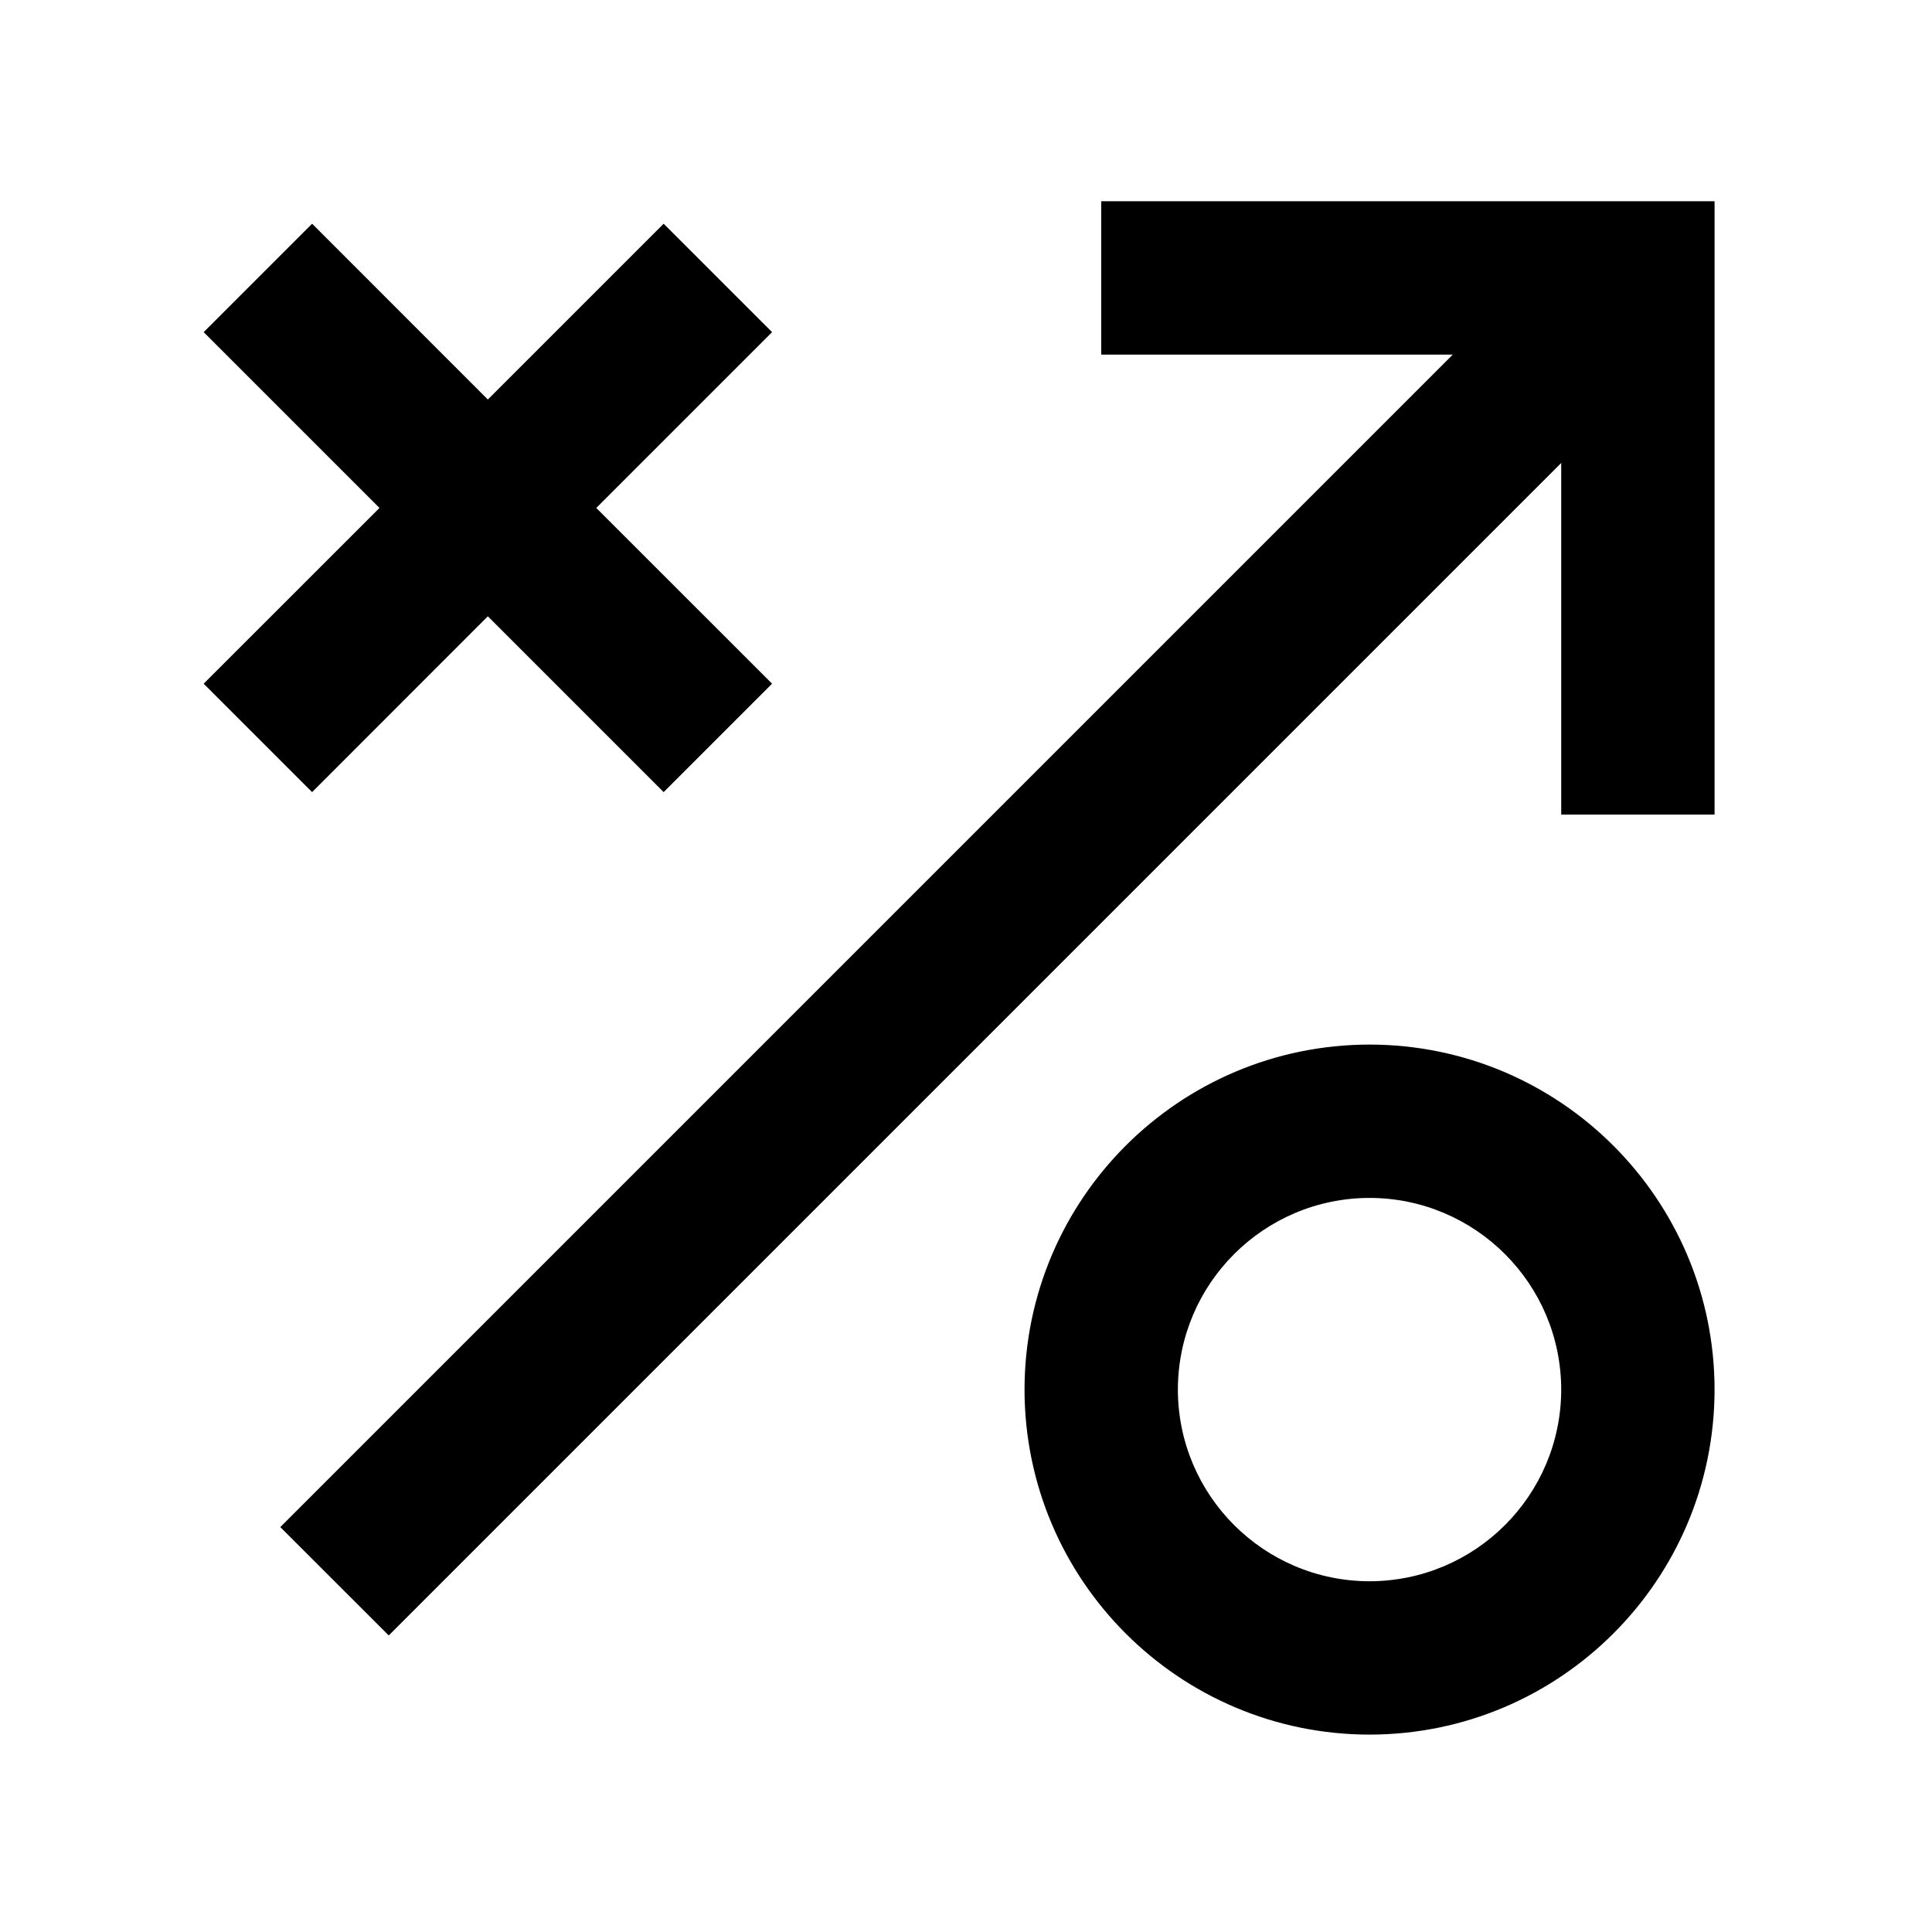
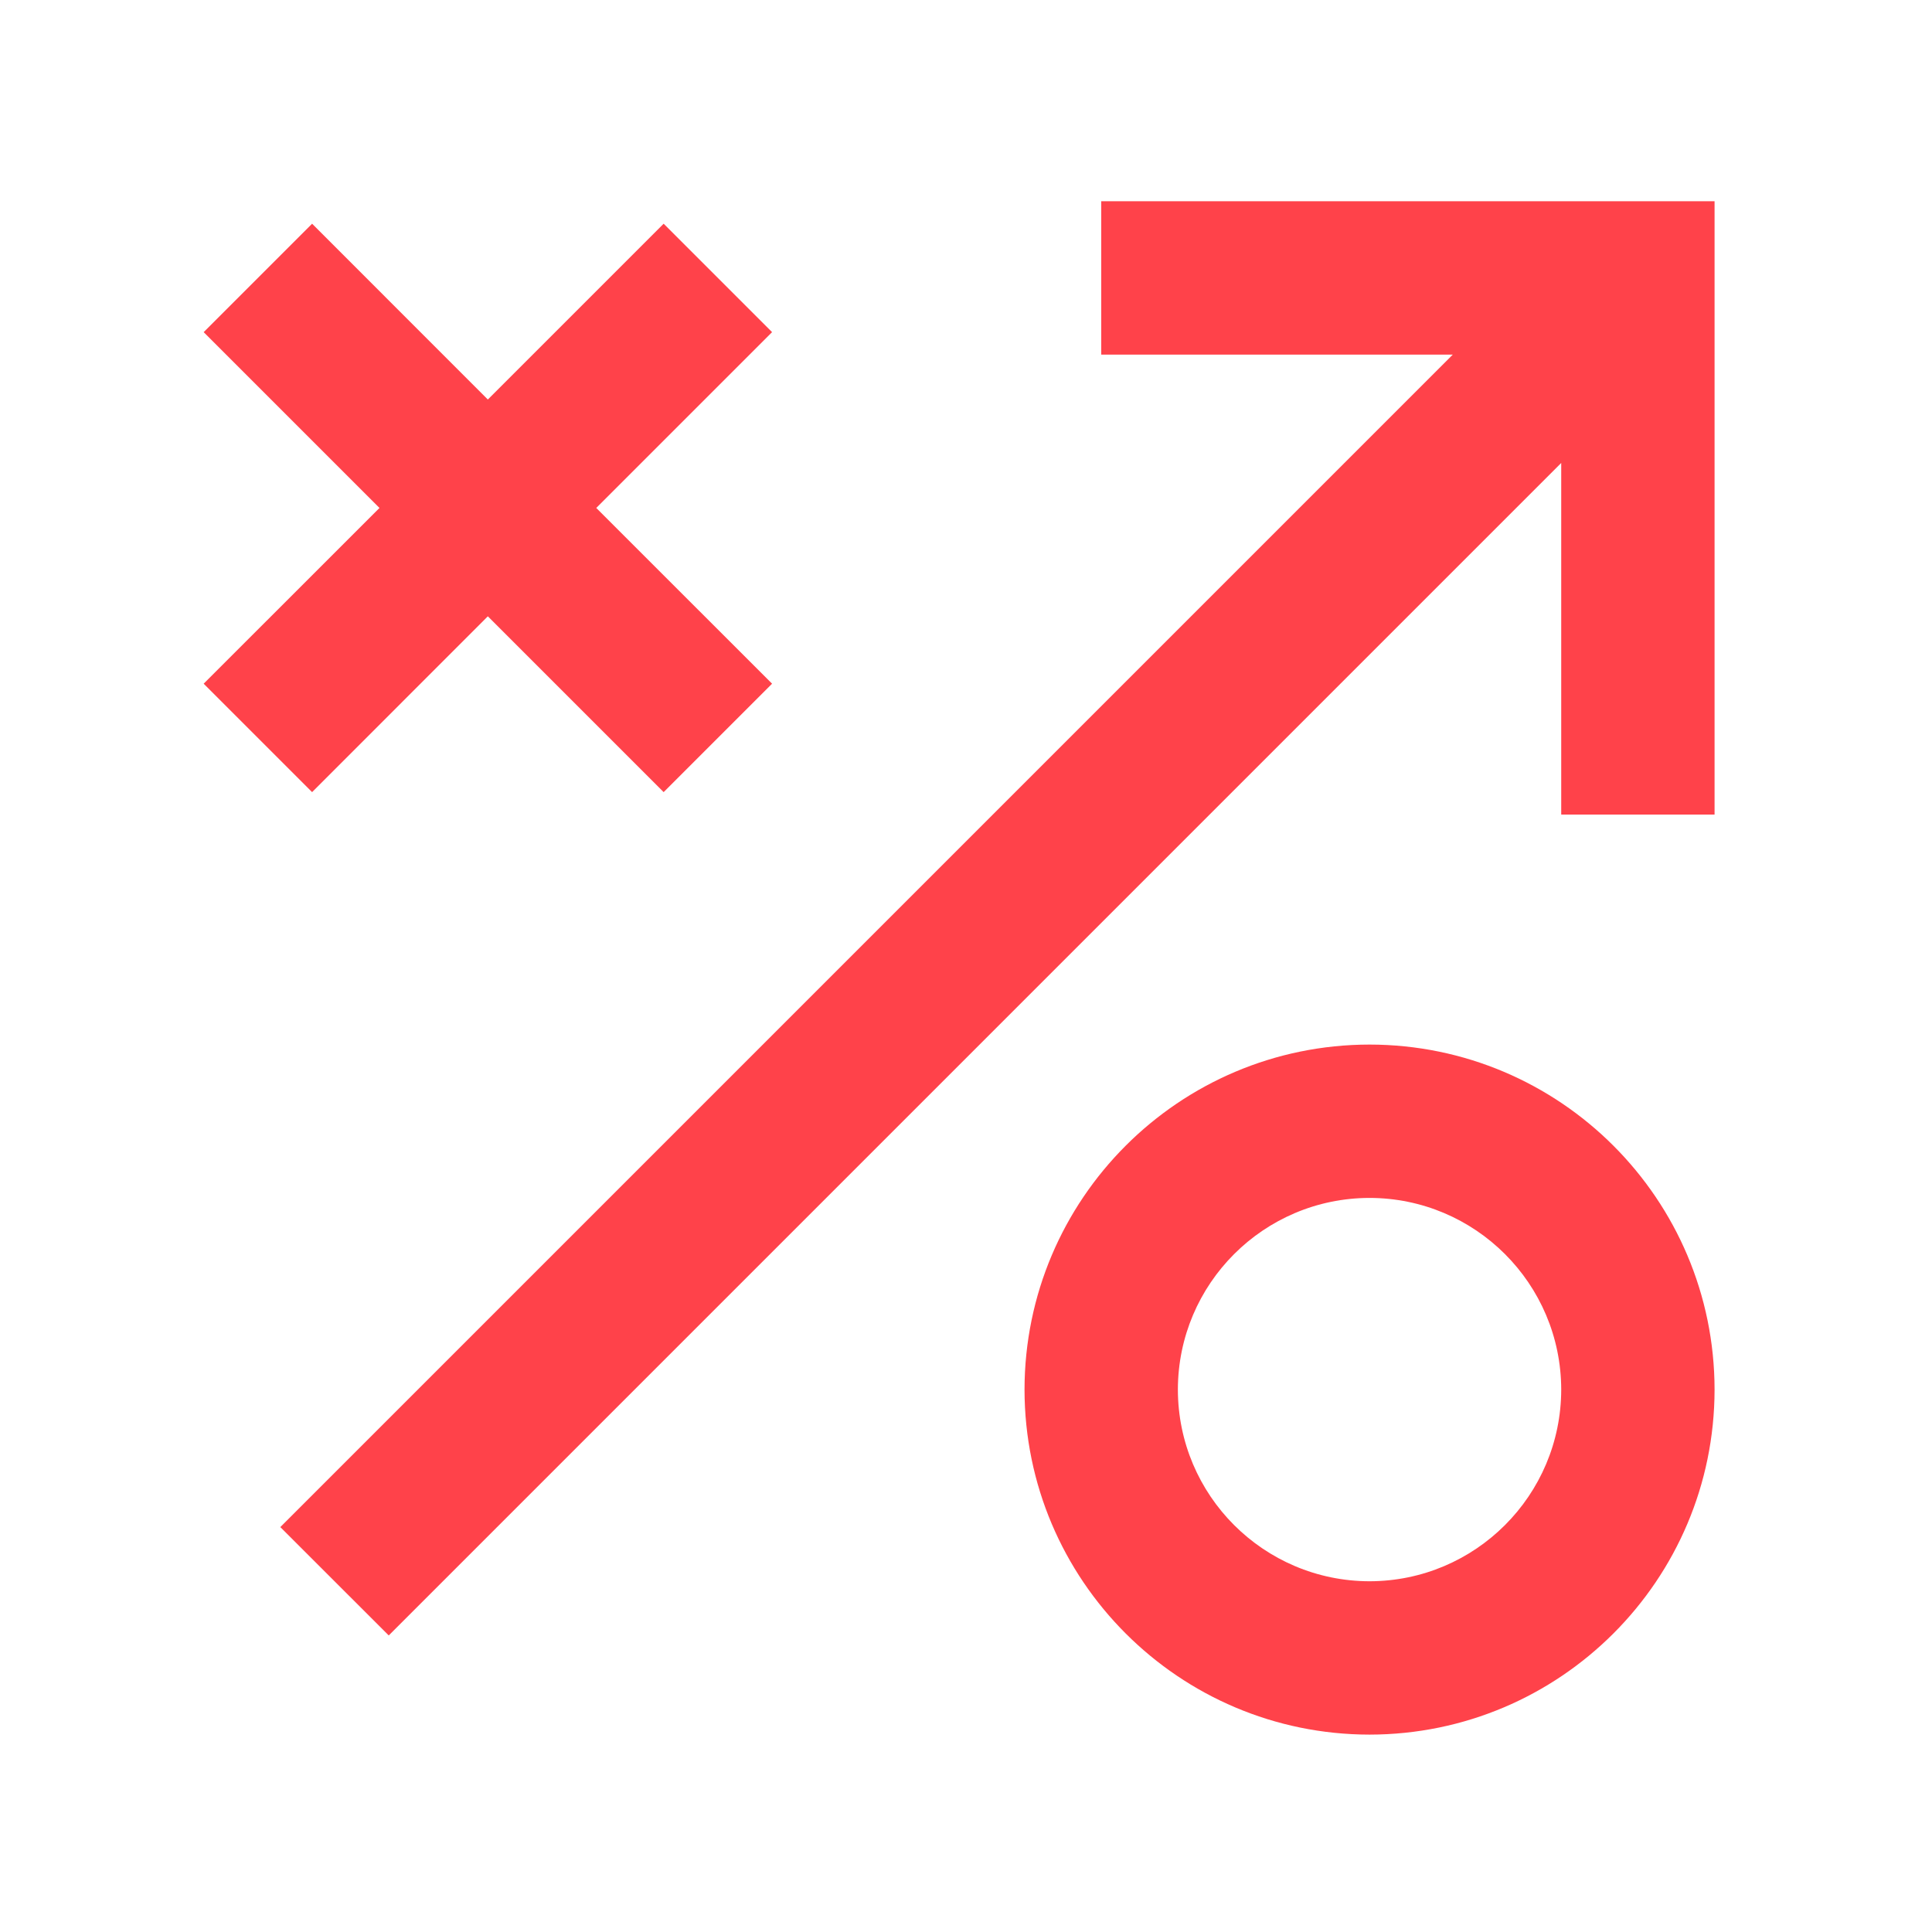
<svg xmlns="http://www.w3.org/2000/svg" width="24" height="24" viewBox="0 0 24 24">
-   <g fill="FF424A">
+   <g fill="#FF424A">
    <path d="M13.68 2.5v1.905h4.367L3.482 18.97l1.347 1.346L19.394 5.751v4.368h1.905V2.5zM3.877 9.84L6.06 7.656 8.244 9.84l1.347-1.347L7.407 6.31l2.184-2.184-1.347-1.347L6.06 4.963 3.877 2.779 2.53 4.126 4.714 6.31 2.53 8.493z" />
    <path d="M17.013 12.976a4.29 4.29 0 0 0-4.286 4.286 4.29 4.29 0 0 0 4.286 4.286 4.29 4.29 0 0 0 4.286-4.286 4.29 4.29 0 0 0-4.286-4.286zm0 6.667a2.384 2.384 0 0 1-2.381-2.381 2.384 2.384 0 0 1 2.38-2.381 2.384 2.384 0 0 1 2.382 2.38 2.384 2.384 0 0 1-2.381 2.382z" />
  </g>
</svg>
